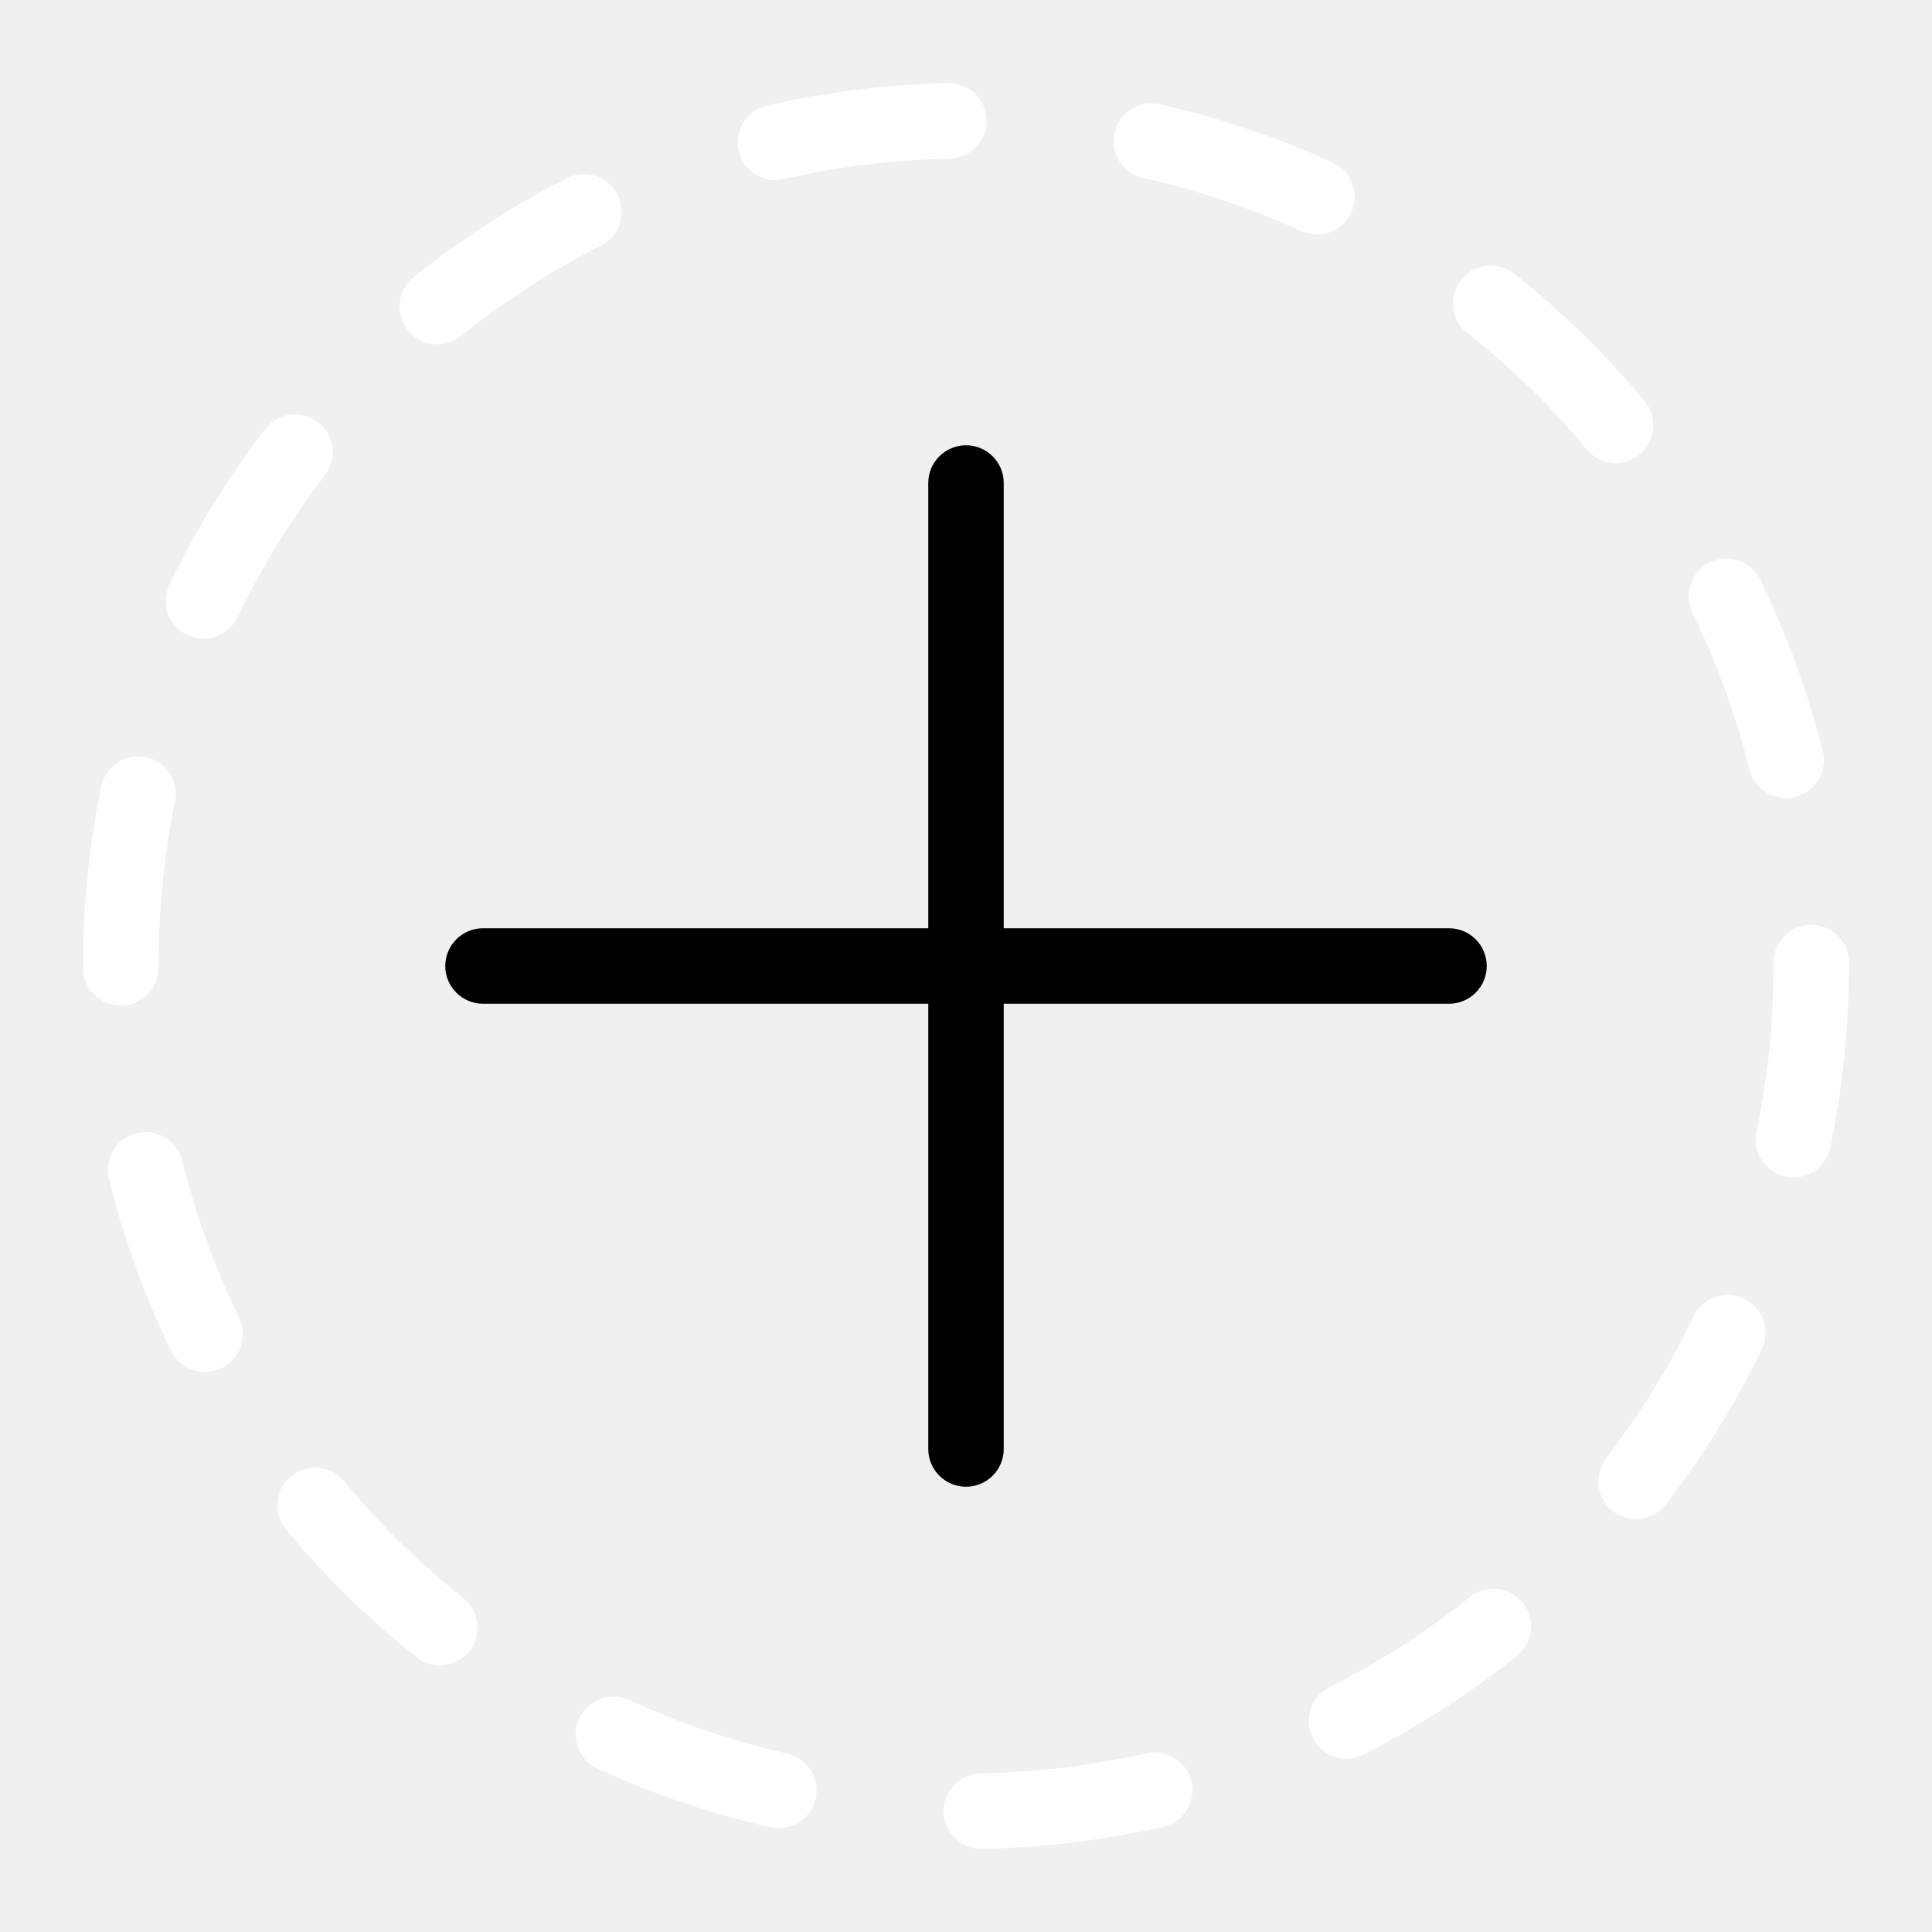
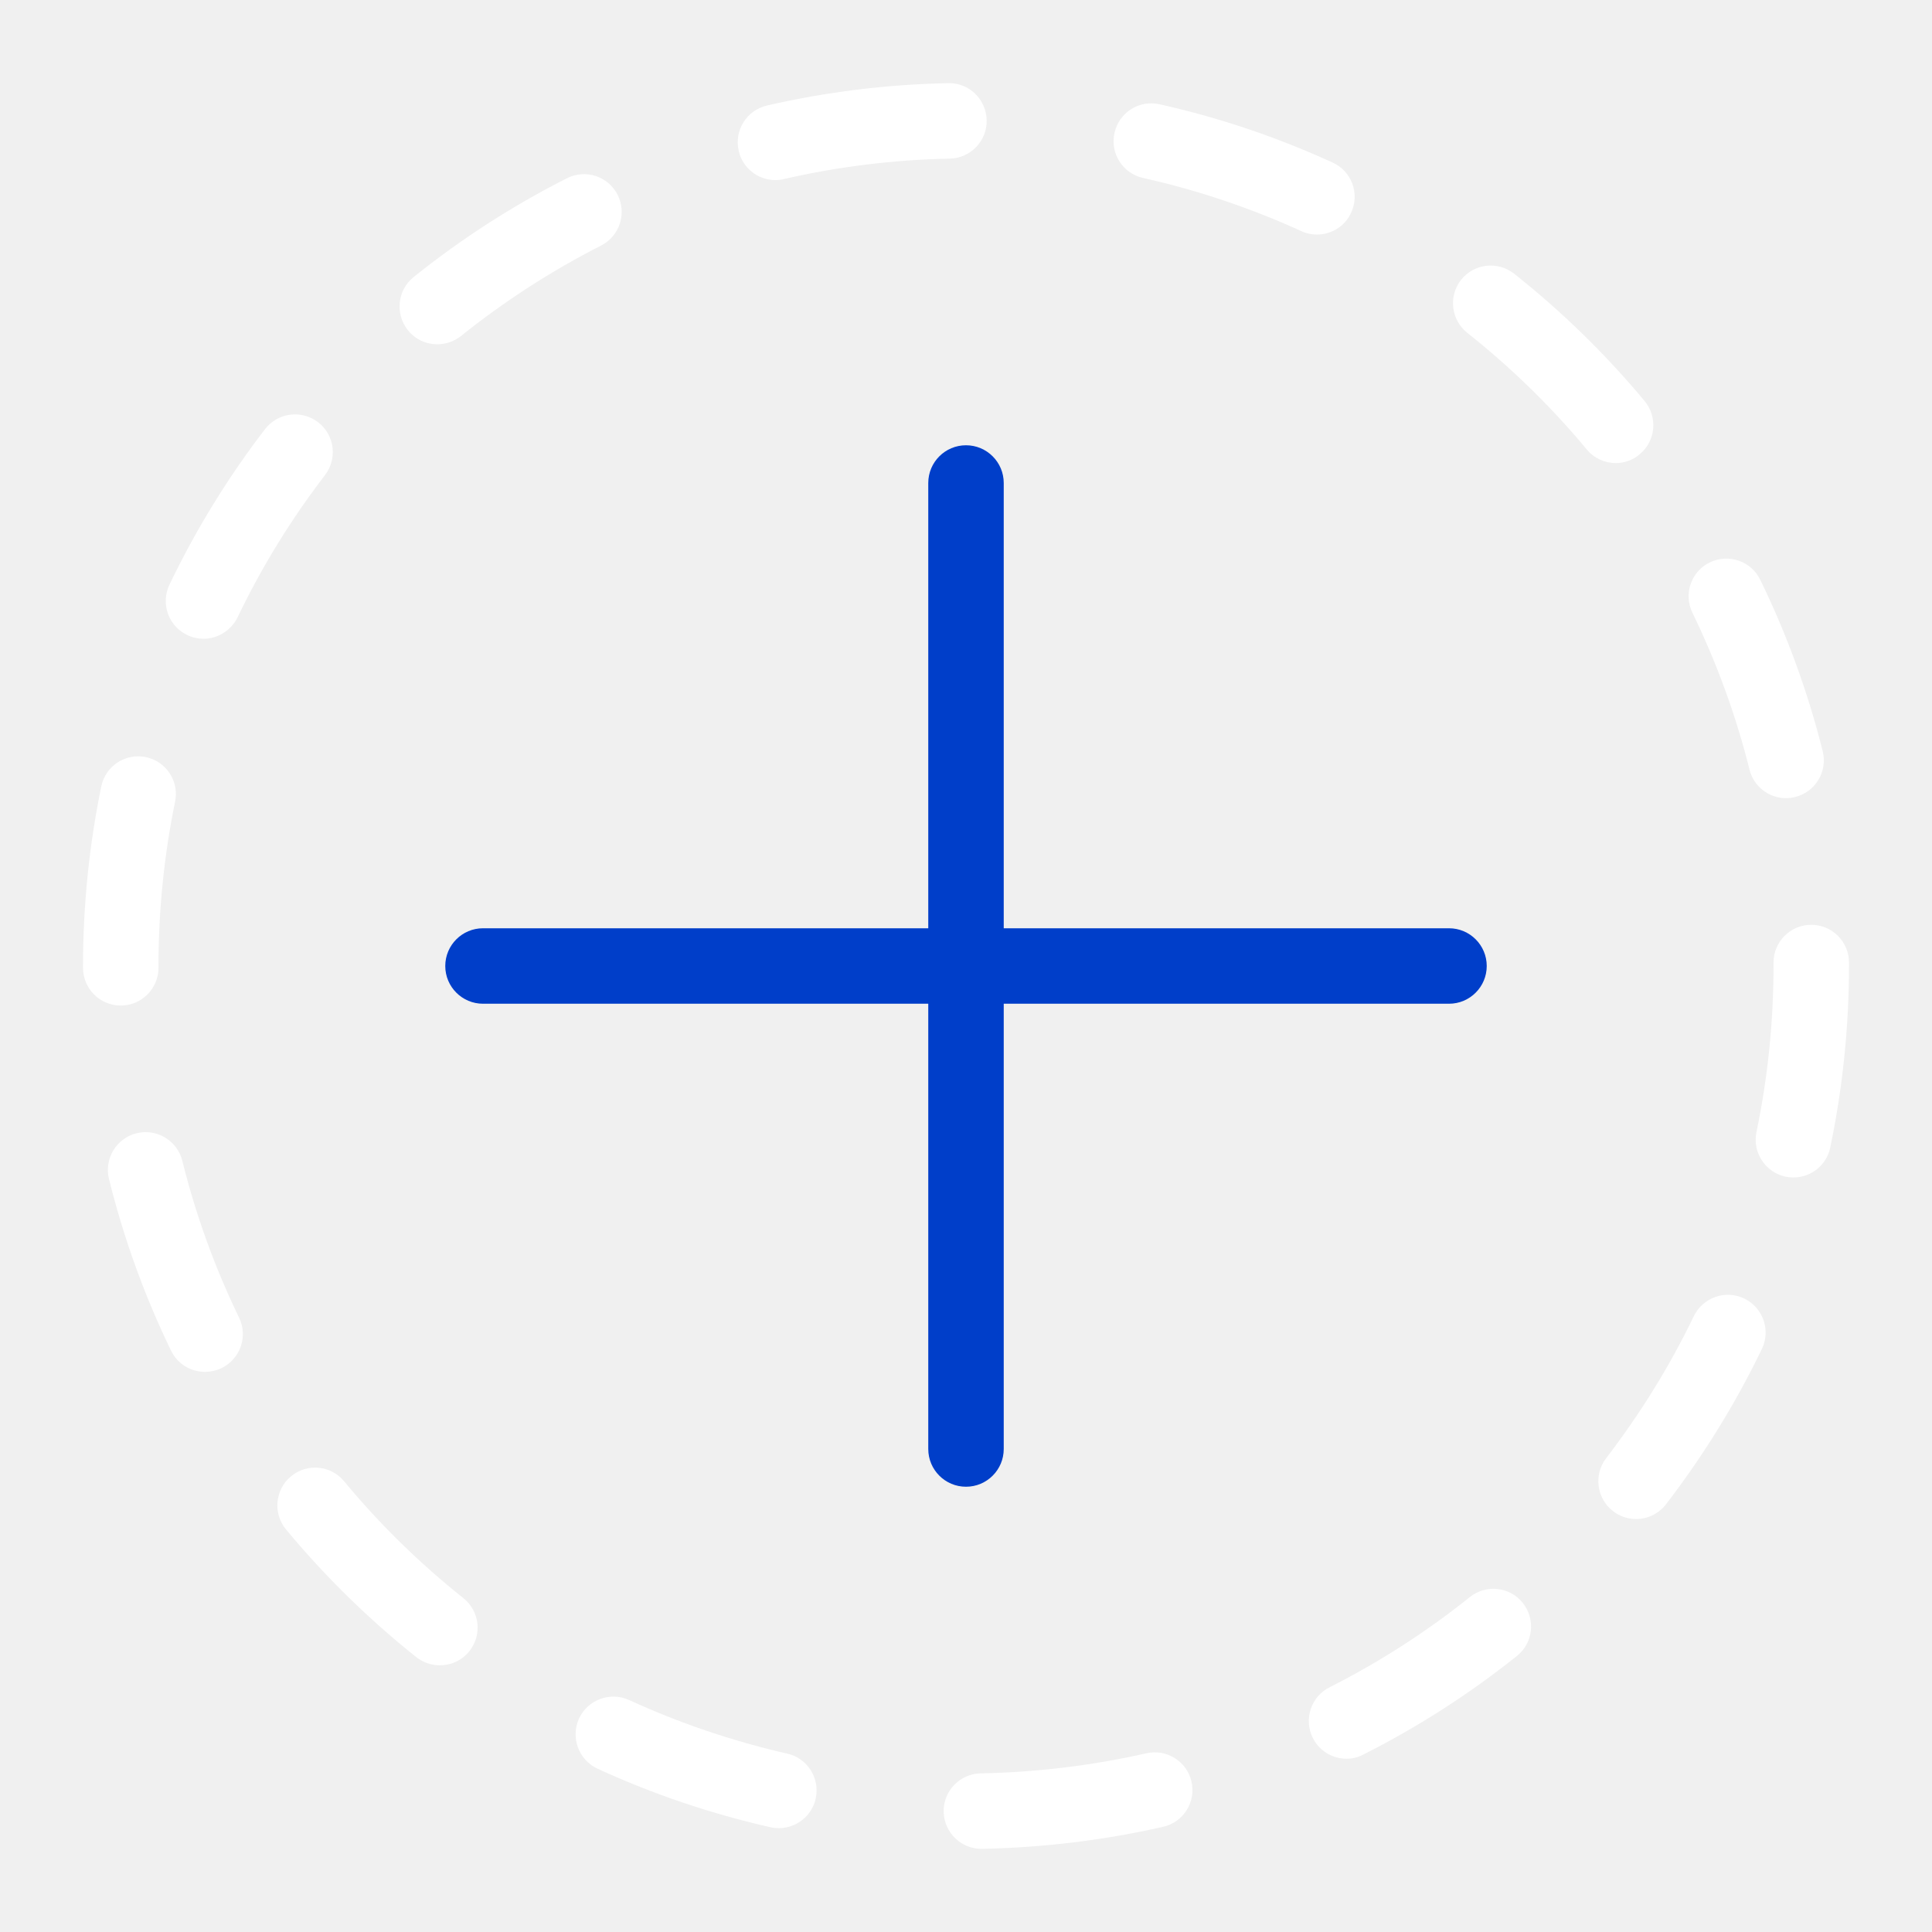
<svg xmlns="http://www.w3.org/2000/svg" version="1.0" id="Layer_1" x="0px" y="0px" viewBox="0 0 128 128" enable-background="new 0 0 128 128" xml:space="preserve">
  <g id="instance_x5F_add">
    <g>
      <path fill="#FFFFFF" d="M65.02,122.49c-1.36,0-2.47-1.09-2.5-2.45c-0.03-1.38,1.07-2.52,2.45-2.55c3.71-0.07,7.4-0.52,10.98-1.33    c1.34-0.31,2.69,0.54,2.99,1.88c0.31,1.35-0.54,2.69-1.88,2.99c-3.91,0.89-7.95,1.38-12,1.46    C65.05,122.49,65.04,122.49,65.02,122.49z M51.6,121.12c-0.18,0-0.37-0.02-0.55-0.06c-3.93-0.89-7.79-2.19-11.46-3.88    c-1.25-0.58-1.8-2.06-1.23-3.32c0.58-1.25,2.06-1.8,3.32-1.23c3.35,1.54,6.88,2.73,10.47,3.55c1.35,0.3,2.19,1.64,1.89,2.99    C53.78,120.33,52.74,121.12,51.6,121.12z M89.21,116.52c-0.91,0-1.79-0.5-2.23-1.37c-0.62-1.23-0.13-2.74,1.1-3.36    c3.29-1.66,6.42-3.67,9.3-5.98c1.08-0.86,2.65-0.69,3.51,0.39c0.86,1.08,0.69,2.65-0.39,3.51c-3.15,2.52-6.58,4.72-10.17,6.53    C89.97,116.44,89.58,116.52,89.21,116.52z M29.14,110.33c-0.55,0-1.1-0.18-1.56-0.54c-3.15-2.51-6.06-5.36-8.63-8.46    c-0.88-1.06-0.73-2.64,0.33-3.52c1.06-0.88,2.64-0.74,3.52,0.33c2.35,2.84,5.01,5.44,7.9,7.74c1.08,0.86,1.26,2.43,0.4,3.51    C30.61,110.01,29.88,110.33,29.14,110.33z M108.39,100.64c-0.53,0-1.07-0.17-1.52-0.52c-1.09-0.84-1.3-2.41-0.46-3.51    c2.25-2.93,4.21-6.09,5.81-9.41c0.6-1.24,2.1-1.77,3.34-1.17c1.24,0.6,1.77,2.09,1.17,3.34c-1.75,3.63-3.89,7.09-6.35,10.29    C109.88,100.31,109.14,100.64,108.39,100.64z M13.58,90.89c-0.93,0-1.82-0.52-2.25-1.41c-1.76-3.63-3.14-7.46-4.11-11.37    c-0.33-1.34,0.49-2.7,1.83-3.03c1.34-0.33,2.7,0.49,3.03,1.83c0.89,3.58,2.15,7.07,3.76,10.39c0.6,1.24,0.08,2.74-1.16,3.34    C14.32,90.81,13.94,90.89,13.58,90.89z M118.82,78.01c-0.17,0-0.34-0.02-0.51-0.05c-1.35-0.28-2.22-1.61-1.94-2.96    c0.75-3.59,1.13-7.29,1.13-11l0-0.23c0-1.38,1.12-2.5,2.5-2.5s2.5,1.12,2.5,2.5l0,0.2c0,4.08-0.42,8.12-1.24,12.05    C121.02,77.2,119.98,78.01,118.82,78.01z M8,66.62c-1.38,0-2.5-1.12-2.5-2.5V64c0-4.01,0.41-8.01,1.21-11.9    c0.28-1.35,1.6-2.22,2.95-1.94c1.35,0.28,2.22,1.6,1.94,2.95C10.87,56.67,10.5,60.33,10.5,64v0.12C10.5,65.5,9.38,66.62,8,66.62z     M118.33,52.88c-1.12,0-2.14-0.76-2.42-1.89c-0.89-3.57-2.17-7.07-3.78-10.39c-0.61-1.24-0.09-2.74,1.15-3.34    c1.24-0.6,2.74-0.09,3.34,1.15c1.77,3.63,3.16,7.45,4.14,11.36c0.33,1.34-0.48,2.7-1.82,3.03    C118.74,52.85,118.53,52.88,118.33,52.88z M13.48,42.32c-0.36,0-0.73-0.08-1.08-0.25c-1.25-0.6-1.77-2.09-1.17-3.34    c1.74-3.63,3.87-7.1,6.33-10.3c0.84-1.09,2.41-1.3,3.51-0.46c1.1,0.84,1.3,2.41,0.46,3.51c-2.25,2.93-4.2,6.1-5.79,9.42    C15.3,41.79,14.41,42.32,13.48,42.32z M107.05,30.68c-0.72,0-1.43-0.31-1.92-0.9c-2.36-2.84-5.03-5.44-7.92-7.73    c-1.08-0.86-1.26-2.43-0.41-3.51c0.86-1.08,2.43-1.26,3.51-0.41c3.16,2.5,6.07,5.34,8.65,8.44c0.88,1.06,0.74,2.64-0.32,3.52    C108.18,30.49,107.61,30.68,107.05,30.68z M28.97,22.81c-0.73,0-1.46-0.32-1.95-0.94c-0.86-1.08-0.69-2.65,0.38-3.51    c3.15-2.53,6.56-4.73,10.16-6.55c1.23-0.63,2.74-0.13,3.36,1.1c0.62,1.23,0.13,2.74-1.1,3.36c-3.28,1.67-6.41,3.69-9.29,6    C30.07,22.63,29.52,22.81,28.97,22.81z M87.25,15.54c-0.35,0-0.7-0.07-1.04-0.23c-3.36-1.53-6.88-2.72-10.48-3.52    c-1.35-0.3-2.2-1.64-1.89-2.99c0.3-1.35,1.64-2.2,2.99-1.89c3.94,0.88,7.79,2.18,11.46,3.86c1.26,0.57,1.81,2.06,1.23,3.31    C89.11,15,88.2,15.54,87.25,15.54z M51.37,11.93c-1.14,0-2.17-0.78-2.43-1.94c-0.31-1.35,0.53-2.69,1.88-3    c3.91-0.9,7.95-1.4,12-1.48c1.38-0.04,2.52,1.07,2.55,2.45c0.03,1.38-1.07,2.52-2.45,2.55c-3.7,0.07-7.39,0.53-10.97,1.35    C51.75,11.91,51.56,11.93,51.37,11.93z" />
    </g>
    <g>
-       <path fill="##003ec9" d="M64,98.5c-1.38,0-2.5-1.12-2.5-2.5V32c0-1.38,1.12-2.5,2.5-2.5s2.5,1.12,2.5,2.5v64    C66.5,97.38,65.38,98.5,64,98.5z" />
+       <path fill="#003ec9" d="M64,98.5c-1.38,0-2.5-1.12-2.5-2.5V32c0-1.38,1.12-2.5,2.5-2.5s2.5,1.12,2.5,2.5v64    C66.5,97.38,65.38,98.5,64,98.5z" />
    </g>
    <g>
-       <path fill="##003ec9" d="M96,66.5H32c-1.38,0-2.5-1.12-2.5-2.5s1.12-2.5,2.5-2.5h64c1.38,0,2.5,1.12,2.5,2.5S97.38,66.5,96,66.5z" />
+       <path fill="#003ec9" d="M96,66.5H32c-1.38,0-2.5-1.12-2.5-2.5s1.12-2.5,2.5-2.5h64c1.38,0,2.5,1.12,2.5,2.5S97.38,66.5,96,66.5z" />
    </g>
  </g>
</svg>
